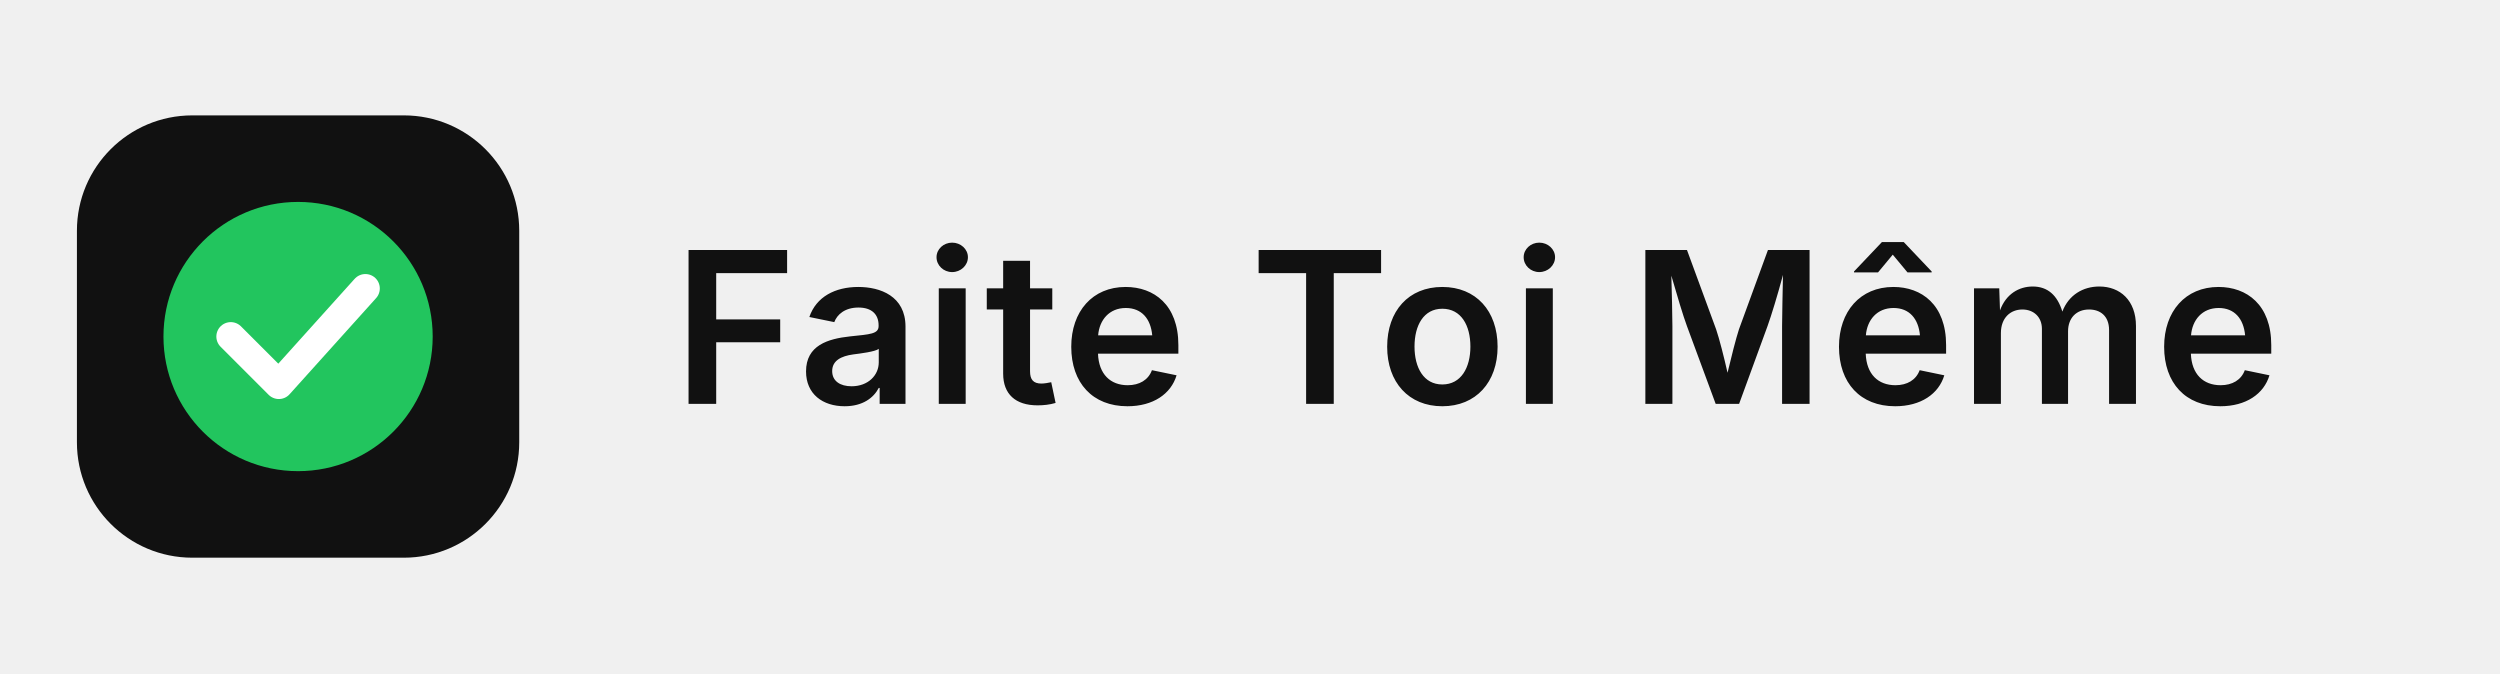
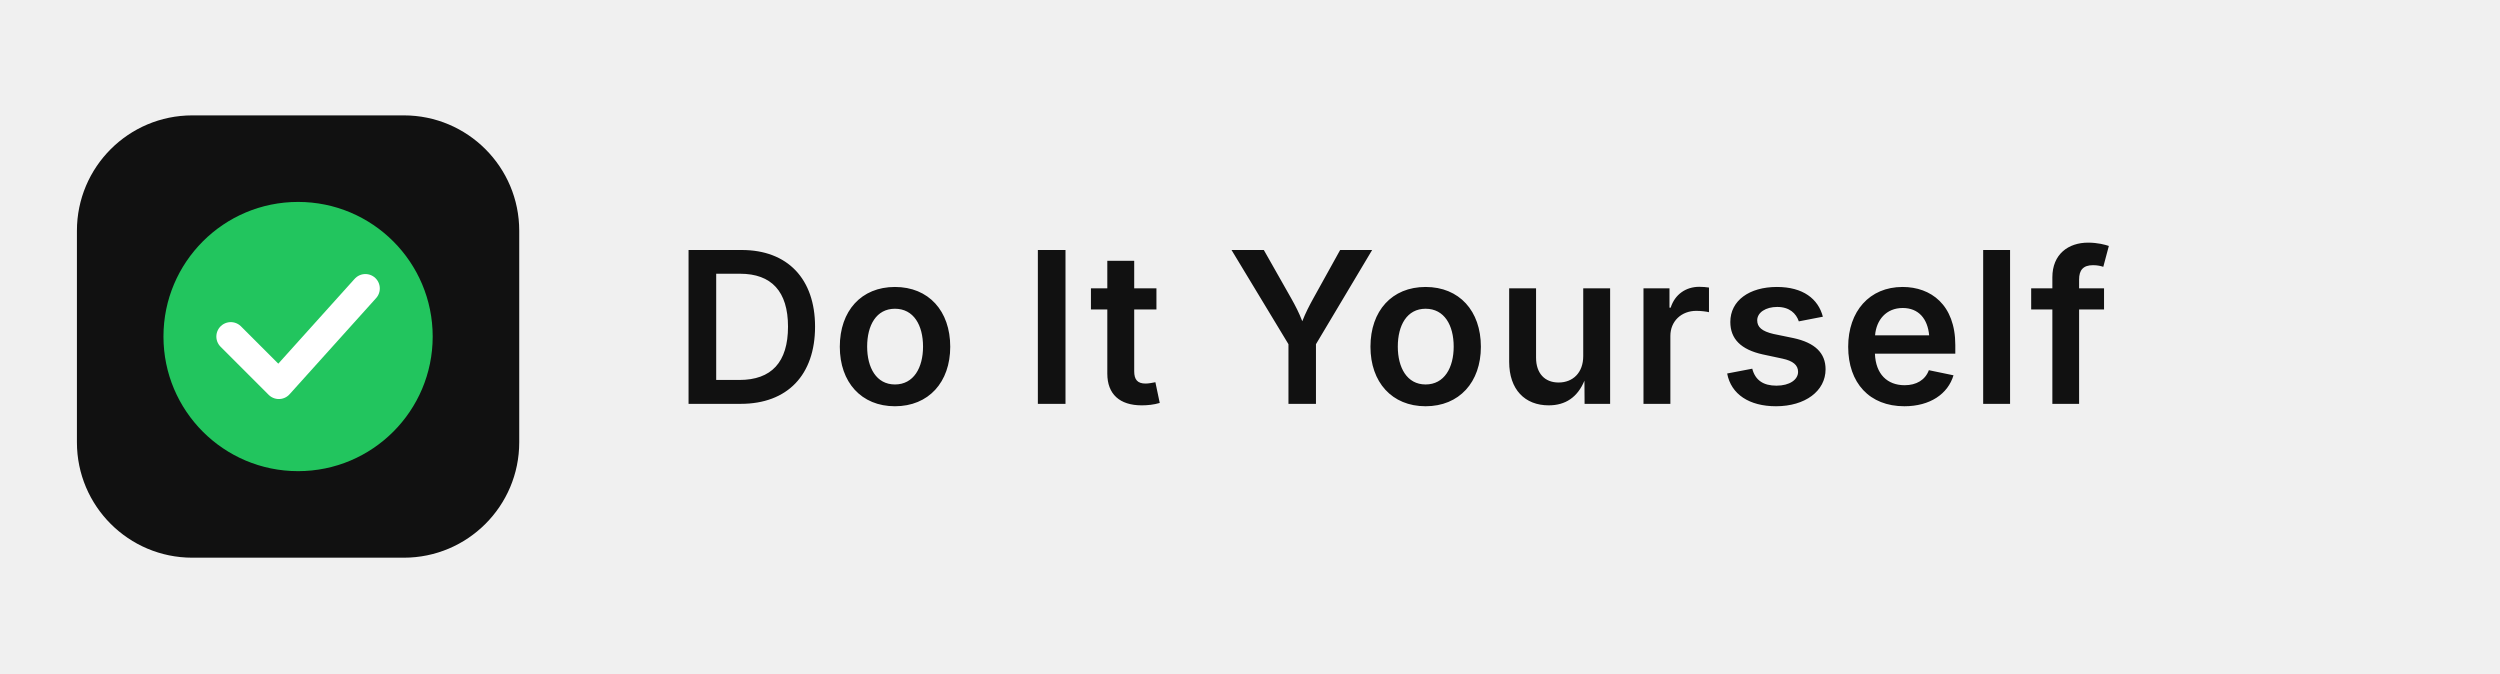
<svg xmlns="http://www.w3.org/2000/svg" width="260" height="70" viewBox="0 0 260 70">
  <rect x="8" y="12" width="46" height="46" rx="12" fill="#111" />
  <circle cx="31" cy="35" r="14" fill="#22c55e" />
  <path d="M24 35 L29 40 L38 30" stroke="white" stroke-width="3" stroke-linecap="round" stroke-linejoin="round" fill="none" />
  <text x="70" y="42" font-family="Inter, system-ui, -apple-system, sans-serif" font-size="22" font-weight="600" fill="#111" letter-spacing="0.5">
-     Faite Toi Même
+     Do It Yourself
  </text>
</svg>
